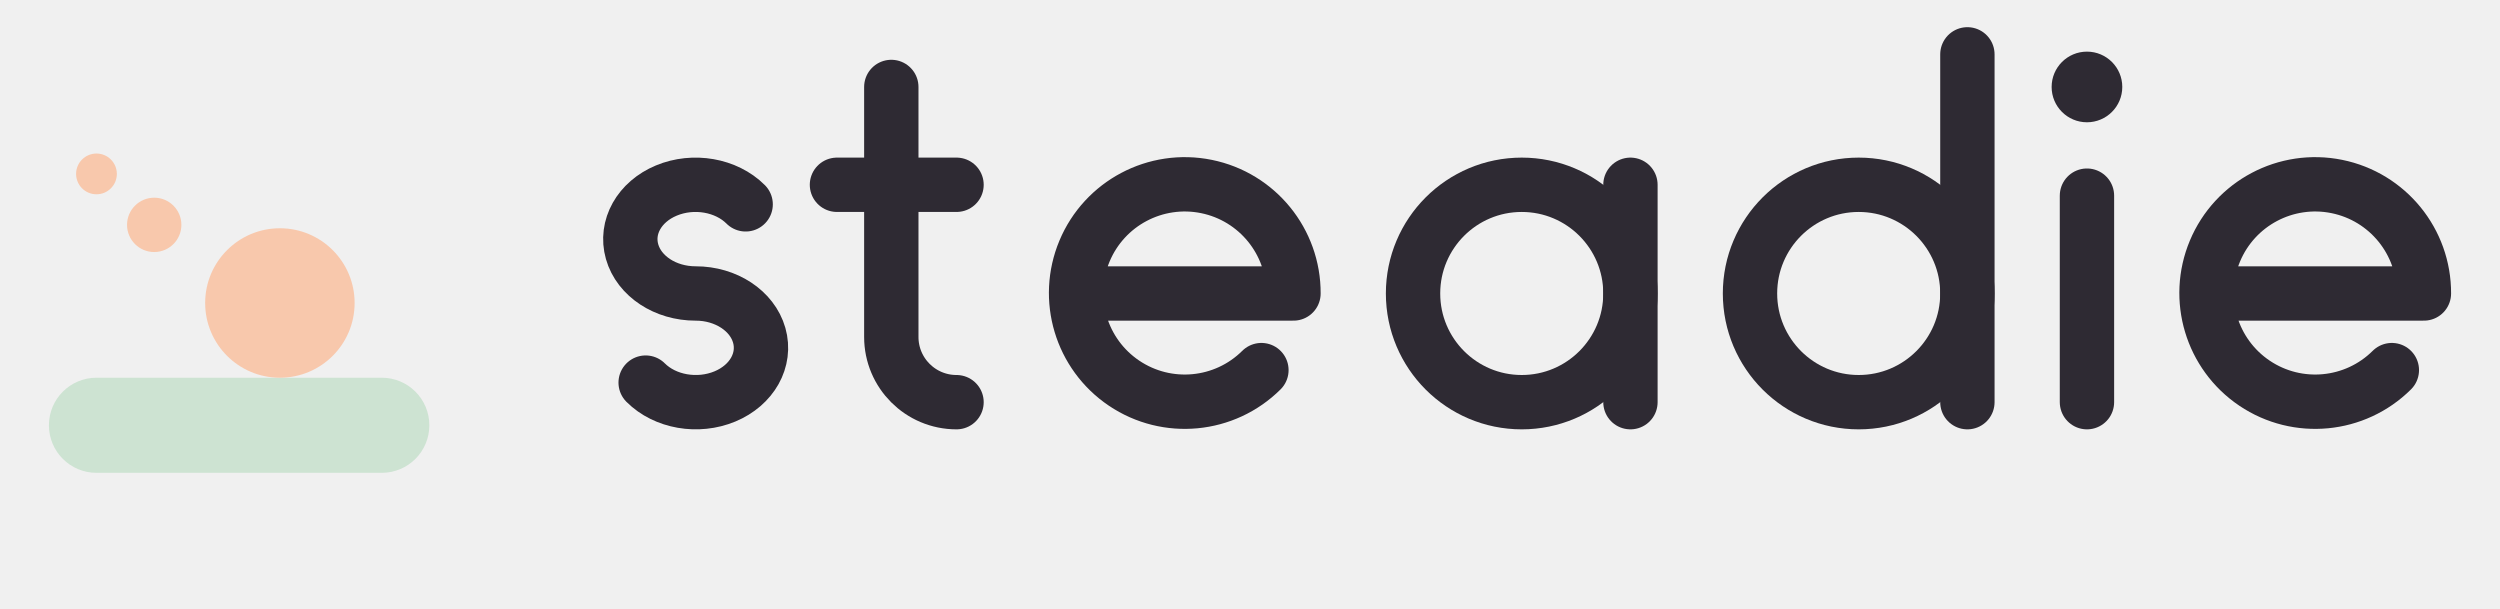
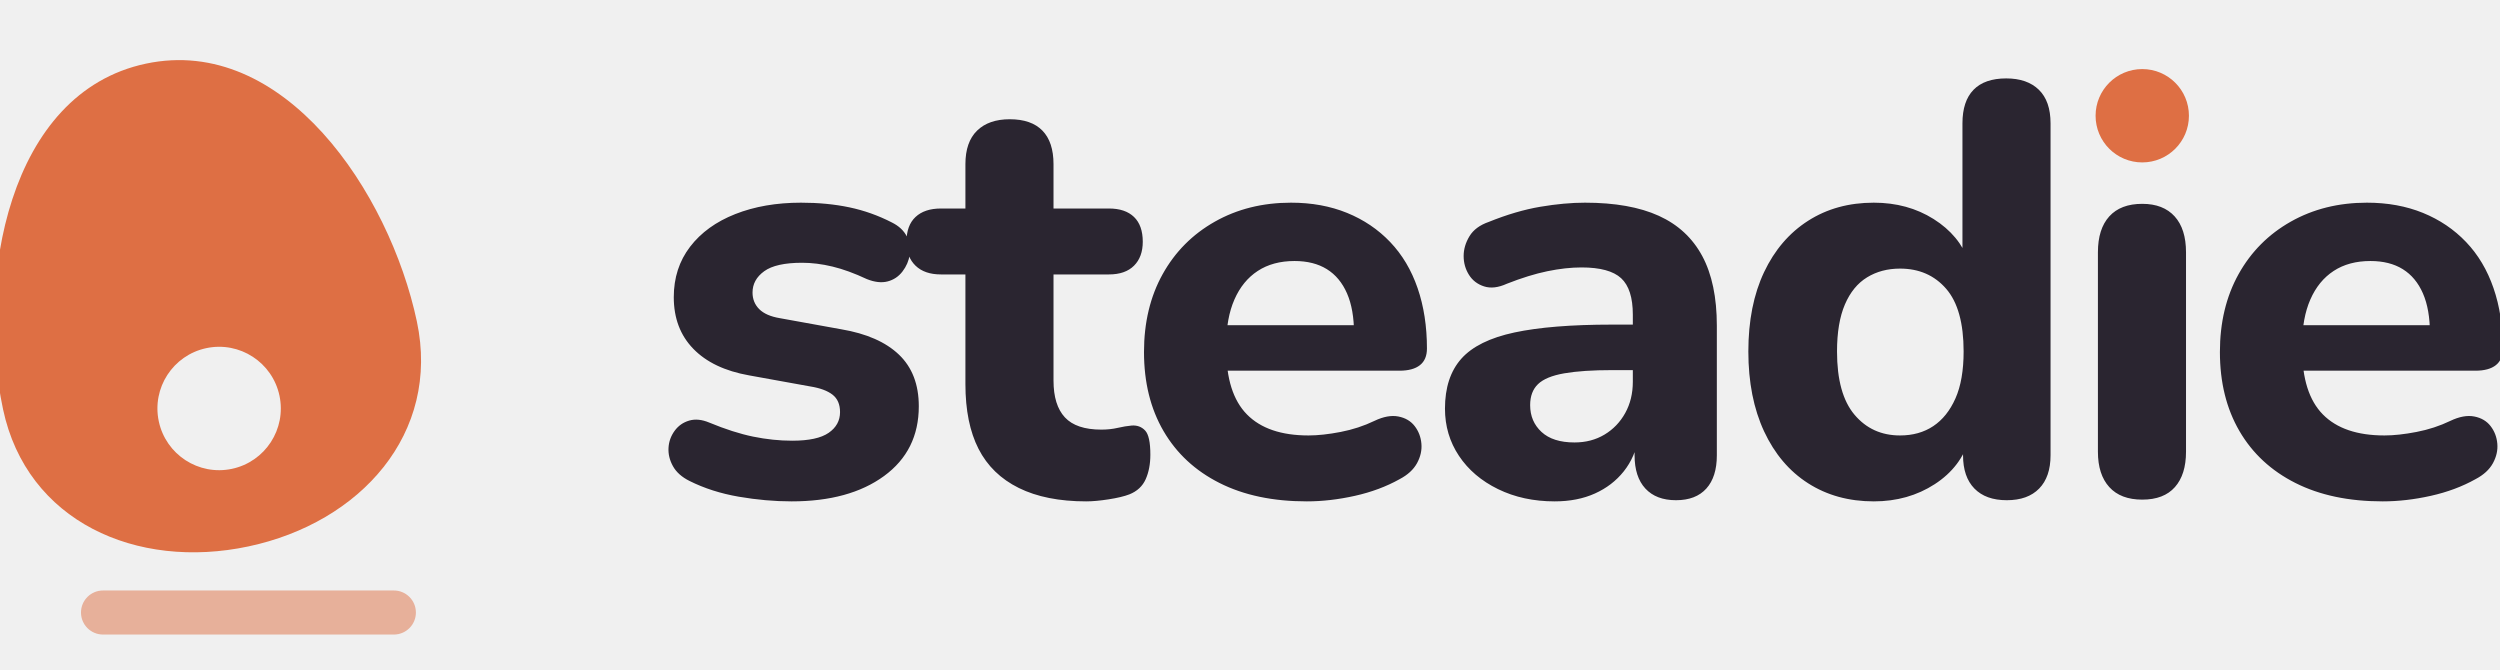
- <svg xmlns="http://www.w3.org/2000/svg" viewBox="0 0 460 112" width="460" height="112">
-   <defs>
-     <clipPath id="h">
-       <rect x="0" y="0" width="64" height="52" />
-     </clipPath>
-   </defs>
-   <g transform="translate(4 22) scale(1.25)">
-     <g clip-path="url(#h)">
-       <rect x="4" y="38" width="56" height="14" rx="7" fill="#CDE3D2" />
-       <rect x="27" y="16" width="22" height="22" rx="11" fill="#F8C8AC" />
-       <rect x="8" y="5" width="6" height="6" rx="3" fill="#F8C8AC" />
-       <rect x="15.5" y="11.5" width="8" height="8" rx="4" fill="#F8C8AC" />
+ <svg xmlns="http://www.w3.org/2000/svg" viewBox="0 0 428.52 114.81" width="428.52" height="114.81" role="img" aria-label="steadie">
+   <svg x="0" y="0" width="85.17" height="114.81" viewBox="22 18 56 76">
+     <defs>
+       <mask id="wd">
+         <rect width="100" height="100" fill="#fff" />
+         <circle cx="50" cy="64" r="7" fill="#000" transform="rotate(-12 50 80)" />
+       </mask>
+     </defs>
+     <g mask="url(#wd)">
+       <path d="M50 24 C66 24 74 44 74 59 C74 72 63 80 50 80 C37 80 26 72 26 59 C26 44 34 24 50 24 Z" fill="#DE6F44" transform="rotate(-12 50 80)" />
    </g>
-   </g>
-   <g transform="translate(112 4)">
-     <g fill="none" stroke="#2E2A33" stroke-width="10" stroke-linecap="round" stroke-linejoin="round">
-       <path d="M25.2 33.6A12 10 0 1 0 16 50A12 10 0 1 1 6.8 66.4" />
-       <path d="M52 12V58a12 12 0 0 0 12 12M42 30H64" />
-       <path d="M86 50H126A20 20 0 1 0 120.1 64.1" />
-       <circle cx="168" cy="50" r="20" />
-       <path d="M188 30V70" />
-       <circle cx="230" cy="50" r="20" />
-       <path d="M250 6V70" />
-       <path d="M272 32V70" />
-       <path d="M294 50H334A20 20 0 1 0 328.1 64.1" />
-     </g>
-     <circle cx="272" cy="12" r="6.5" fill="#2E2A33" />
-   </g>
+     <rect x="31" y="85" width="38" height="5" rx="2.5" fill="#DE6F44" opacity=".5" />
+   </svg>
+   <path d="M135.69 85.94L135.69 85.94Q131.29 85.94 126.64 85.14Q121.99 84.34 118.19 82.44L118.19 82.44Q116.19 81.44 115.34 79.89Q114.49 78.34 114.59 76.74Q114.69 75.14 115.64 73.84Q116.59 72.54 118.14 72.09Q119.69 71.64 121.59 72.44L121.59 72.44Q125.69 74.14 129.09 74.84Q132.49 75.54 135.79 75.54L135.79 75.54Q140.09 75.54 142.04 74.19Q143.99 72.84 143.99 70.64L143.99 70.64Q143.99 68.64 142.69 67.64Q141.39 66.64 138.89 66.24L138.89 66.24L128.39 64.34Q122.19 63.24 118.84 59.79Q115.49 56.34 115.49 50.94L115.49 50.94Q115.49 45.94 118.29 42.29Q121.09 38.64 126.04 36.69Q130.99 34.74 137.29 34.74L137.29 34.74Q141.79 34.74 145.59 35.54Q149.39 36.34 152.89 38.14L152.89 38.14Q154.69 39.04 155.44 40.54Q156.19 42.04 155.94 43.64Q155.69 45.24 154.69 46.54Q153.69 47.84 152.14 48.24Q150.59 48.64 148.59 47.84L148.59 47.84Q145.39 46.34 142.69 45.69Q139.99 45.04 137.49 45.04L137.49 45.04Q132.99 45.04 130.99 46.49Q128.99 47.94 128.99 50.14L128.99 50.14Q128.99 51.84 130.14 52.99Q131.29 54.14 133.69 54.54L133.69 54.54L144.19 56.44Q150.69 57.54 154.09 60.79Q157.49 64.04 157.49 69.64L157.49 69.64Q157.49 77.24 151.54 81.59Q145.59 85.94 135.69 85.94ZM186.18 85.94L186.18 85.94Q179.28 85.94 174.63 83.64Q169.98 81.34 167.73 76.94Q165.48 72.54 165.48 65.84L165.48 65.84L165.48 47.04L161.28 47.04Q158.48 47.04 156.93 45.54Q155.38 44.04 155.38 41.44L155.38 41.44Q155.38 38.64 156.93 37.19Q158.48 35.74 161.28 35.74L161.28 35.74L165.48 35.74L165.48 28.14Q165.48 24.34 167.48 22.39Q169.48 20.44 173.08 20.44L173.08 20.44Q176.78 20.44 178.68 22.39Q180.58 24.34 180.58 28.14L180.58 28.14L180.58 35.74L190.08 35.74Q192.88 35.74 194.38 37.19Q195.88 38.64 195.88 41.44L195.88 41.44Q195.88 44.04 194.38 45.54Q192.88 47.04 190.08 47.04L190.08 47.04L180.58 47.04L180.58 65.24Q180.58 69.44 182.53 71.54Q184.48 73.64 188.78 73.64L188.78 73.64Q190.28 73.64 191.58 73.34Q192.88 73.04 193.98 72.94L193.98 72.94Q195.38 72.84 196.28 73.79Q197.18 74.74 197.18 77.94L197.18 77.94Q197.18 80.34 196.38 82.14Q195.58 83.94 193.58 84.74L193.58 84.74Q192.28 85.24 190.03 85.59Q187.78 85.94 186.18 85.94ZM223.99 85.94L223.99 85.94Q215.29 85.94 209.04 82.79Q202.79 79.64 199.44 73.89Q196.09 68.14 196.09 60.34L196.09 60.34Q196.09 52.74 199.29 46.99Q202.49 41.24 208.24 37.99Q213.99 34.74 221.29 34.74L221.29 34.74Q226.59 34.74 230.89 36.49Q235.19 38.24 238.29 41.49Q241.39 44.74 242.99 49.39Q244.59 54.04 244.59 59.74L244.59 59.74Q244.59 61.64 243.39 62.59Q242.19 63.54 239.89 63.54L239.89 63.54L208.49 63.54L208.49 55.74L233.69 55.74L232.09 57.14Q232.09 53.04 230.89 50.29Q229.69 47.54 227.44 46.14Q225.19 44.74 221.89 44.74L221.89 44.74Q218.19 44.74 215.59 46.44Q212.99 48.14 211.59 51.34Q210.19 54.54 210.19 59.04L210.19 59.04L210.19 59.84Q210.19 67.44 213.74 71.04Q217.29 74.64 224.29 74.64L224.29 74.64Q226.69 74.64 229.79 74.04Q232.89 73.44 235.59 72.14L235.59 72.14Q237.89 71.04 239.69 71.39Q241.49 71.74 242.49 73.04Q243.49 74.34 243.64 76.04Q243.79 77.74 242.89 79.39Q241.99 81.04 239.89 82.14L239.89 82.14Q236.49 84.04 232.24 84.99Q227.99 85.94 223.99 85.94ZM266.48 85.94L266.48 85.94Q261.08 85.94 256.78 83.84Q252.48 81.74 250.08 78.14Q247.68 74.54 247.68 70.04L247.68 70.04Q247.68 64.64 250.48 61.49Q253.28 58.34 259.58 56.99Q265.88 55.64 276.28 55.64L276.28 55.64L281.58 55.64L281.58 63.44L276.38 63.44Q271.28 63.44 268.13 63.99Q264.98 64.54 263.63 65.84Q262.28 67.14 262.28 69.44L262.28 69.44Q262.28 72.24 264.23 74.04Q266.18 75.84 269.88 75.84L269.88 75.84Q272.78 75.84 275.03 74.49Q277.28 73.14 278.58 70.79Q279.88 68.44 279.88 65.44L279.88 65.44L279.88 53.94Q279.88 49.54 277.88 47.69Q275.88 45.84 271.08 45.84L271.08 45.84Q268.38 45.84 265.23 46.49Q262.08 47.14 258.28 48.64L258.28 48.64Q256.08 49.64 254.38 49.09Q252.68 48.54 251.78 47.09Q250.88 45.64 250.88 43.89Q250.88 42.14 251.88 40.49Q252.88 38.84 255.18 38.04L255.18 38.04Q259.88 36.14 264.03 35.44Q268.18 34.74 271.68 34.74L271.68 34.74Q279.38 34.74 284.33 36.99Q289.28 39.24 291.78 43.89Q294.28 48.54 294.28 55.84L294.28 55.84L294.28 78.04Q294.28 81.74 292.48 83.74Q290.68 85.74 287.28 85.74L287.28 85.74Q283.88 85.74 282.03 83.74Q280.18 81.74 280.18 78.04L280.18 78.04L280.18 74.34L280.88 74.94Q280.28 78.34 278.33 80.79Q276.38 83.24 273.38 84.59Q270.38 85.94 266.48 85.94ZM321.18 85.94L321.18 85.94Q314.78 85.94 309.93 82.84Q305.08 79.74 302.38 73.94Q299.68 68.14 299.68 60.24L299.68 60.24Q299.68 52.34 302.38 46.64Q305.08 40.94 309.93 37.84Q314.78 34.74 321.18 34.74L321.18 34.74Q326.98 34.74 331.43 37.54Q335.88 40.34 337.48 44.84L337.48 44.84L336.38 44.84L336.38 21.14Q336.38 17.34 338.28 15.39Q340.18 13.44 343.88 13.44L343.88 13.44Q347.48 13.44 349.48 15.39Q351.48 17.34 351.48 21.14L351.48 21.14L351.48 78.04Q351.48 81.74 349.53 83.74Q347.58 85.74 343.98 85.74L343.98 85.74Q340.38 85.74 338.43 83.74Q336.48 81.74 336.48 78.04L336.48 78.04L336.48 71.24L337.58 75.14Q336.18 80.04 331.63 82.99Q327.08 85.94 321.18 85.94ZM325.68 74.64L325.68 74.64Q328.98 74.64 331.38 73.04Q333.78 71.44 335.18 68.29Q336.58 65.14 336.58 60.24L336.58 60.24Q336.58 52.94 333.58 49.49Q330.58 46.04 325.68 46.04L325.68 46.04Q322.48 46.04 320.03 47.54Q317.58 49.04 316.23 52.19Q314.88 55.34 314.88 60.24L314.88 60.24Q314.88 67.54 317.88 71.09Q320.88 74.64 325.68 74.64ZM367.20 85.64L367.20 85.64Q363.50 85.64 361.55 83.49Q359.60 81.34 359.60 77.44L359.60 77.44L359.60 43.24Q359.60 39.24 361.55 37.09Q363.50 34.94 367.20 34.94L367.20 34.94Q370.80 34.94 372.75 37.09Q374.70 39.24 374.70 43.24L374.70 43.24L374.70 77.44Q374.70 81.34 372.80 83.49Q370.90 85.64 367.20 85.64ZM408.41 85.94L408.41 85.94Q399.71 85.94 393.46 82.79Q387.21 79.64 383.86 73.89Q380.51 68.14 380.51 60.34L380.51 60.34Q380.51 52.74 383.71 46.99Q386.91 41.24 392.66 37.99Q398.41 34.74 405.71 34.74L405.71 34.74Q411.01 34.74 415.31 36.49Q419.61 38.24 422.71 41.49Q425.81 44.74 427.41 49.39Q429.01 54.04 429.01 59.74L429.01 59.74Q429.01 61.64 427.81 62.59Q426.61 63.54 424.31 63.54L424.31 63.54L392.91 63.54L392.91 55.74L418.11 55.74L416.51 57.14Q416.51 53.04 415.31 50.29Q414.11 47.54 411.86 46.14Q409.61 44.74 406.31 44.74L406.31 44.74Q402.61 44.74 400.01 46.44Q397.41 48.14 396.01 51.34Q394.61 54.54 394.61 59.04L394.61 59.04L394.61 59.84Q394.61 67.44 398.16 71.04Q401.71 74.64 408.71 74.64L408.71 74.64Q411.11 74.64 414.21 74.04Q417.31 73.44 420.01 72.14L420.01 72.14Q422.31 71.04 424.11 71.39Q425.91 71.74 426.91 73.04Q427.91 74.34 428.06 76.04Q428.21 77.74 427.31 79.39Q426.41 81.04 424.31 82.14L424.31 82.14Q420.91 84.04 416.66 84.99Q412.41 85.94 408.41 85.94Z" fill="#2A2530" />
+   <circle cx="367.2" cy="19.84" r="8" fill="#DE6F44" />
</svg>
